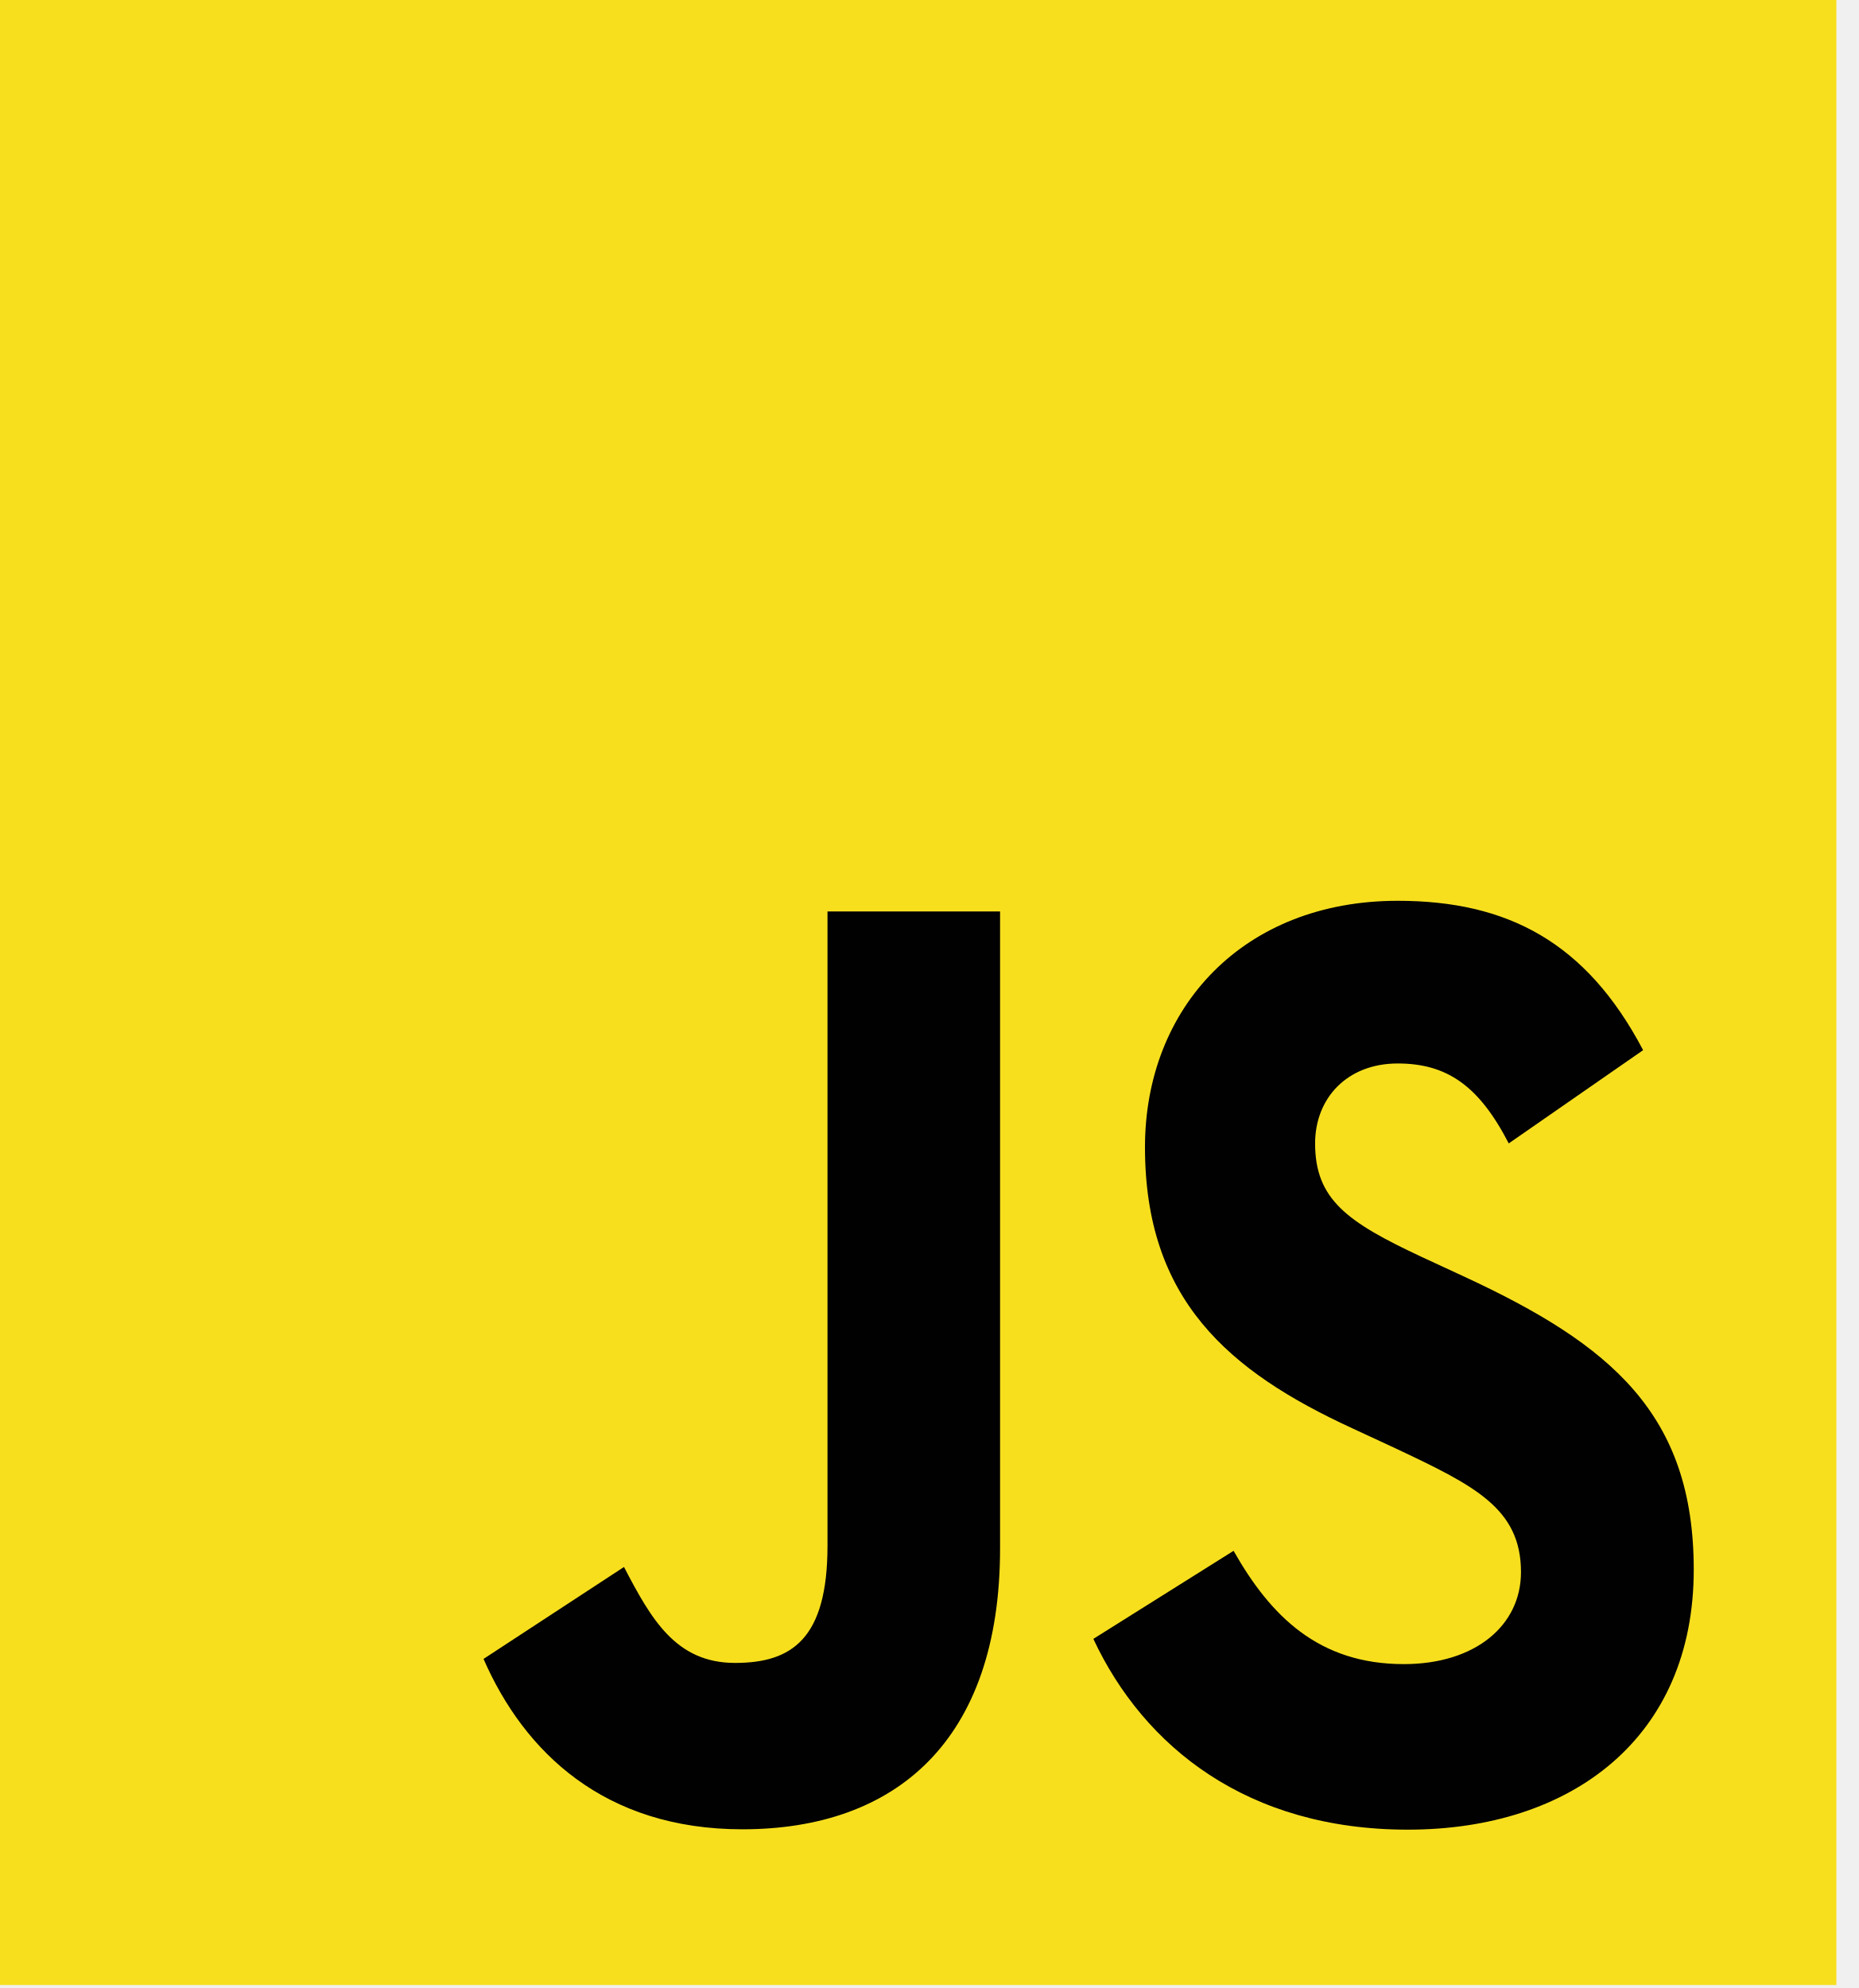
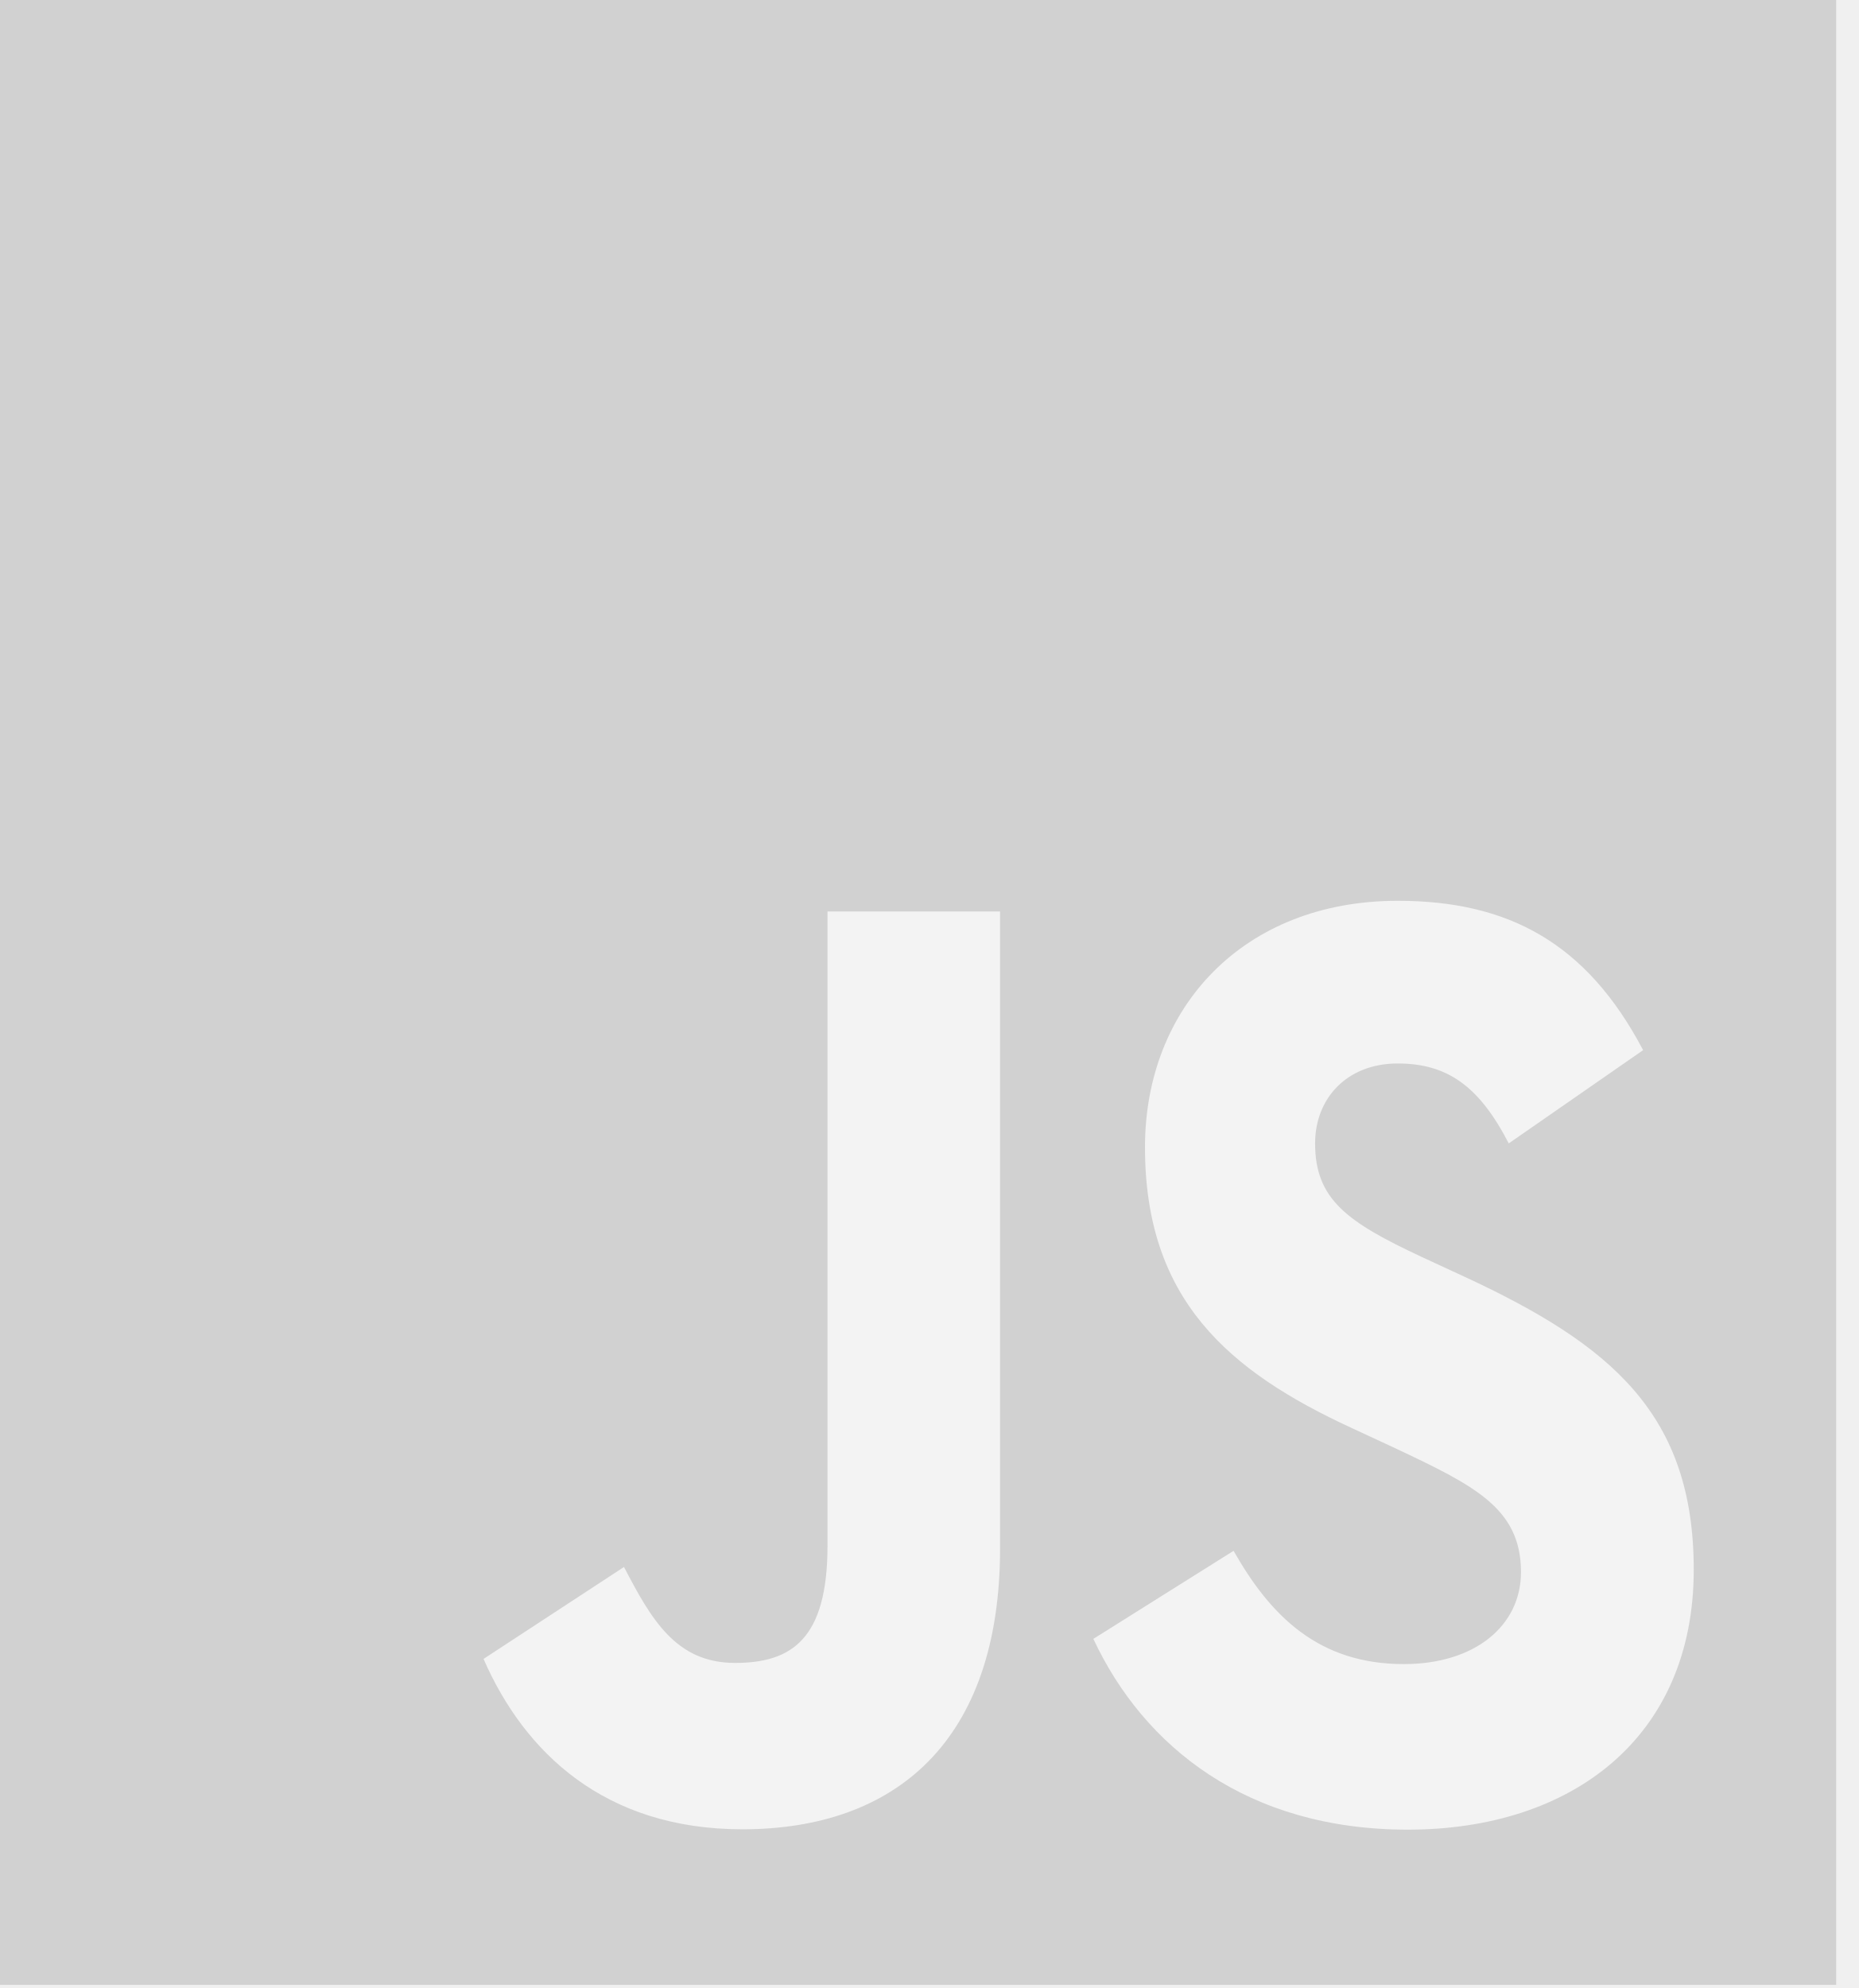
<svg xmlns="http://www.w3.org/2000/svg" width="72" height="77" viewBox="0 0 72 77" fill="none">
-   <g clip-path="url(#clip0)">
+   <g style="mix-blend-mode:luminosity" clip-path="url(#clip0_8:243)">
    <path d="M71.134 0H0V76.886H71.134V0Z" fill="#F7DF1E" />
-     <path d="M47.784 60.067C49.217 62.596 51.081 64.455 54.378 64.455C57.148 64.455 58.917 62.958 58.917 60.891C58.917 58.414 57.099 57.536 54.051 56.095L52.38 55.32C47.556 53.099 44.352 50.316 44.352 44.434C44.352 39.015 48.171 34.89 54.141 34.89C58.391 34.89 61.446 36.489 63.648 40.675L58.443 44.287C57.297 42.066 56.06 41.191 54.141 41.191C52.183 41.191 50.942 42.534 50.942 44.287C50.942 46.455 52.184 47.332 55.052 48.675L56.723 49.449C62.403 52.081 65.609 54.765 65.609 60.798C65.609 67.303 60.882 70.867 54.533 70.867C48.325 70.867 44.314 67.669 42.352 63.478L47.784 60.067ZM24.171 60.693C25.221 62.707 26.176 64.409 28.473 64.409C30.669 64.409 32.054 63.481 32.054 59.87V35.303H38.739V59.967C38.739 67.448 34.681 70.853 28.757 70.853C23.405 70.853 20.306 67.86 18.73 64.254L24.171 60.693Z" fill="#010101" />
+     <path d="M47.784 60.067C49.217 62.596 51.081 64.454 54.378 64.454C57.148 64.454 58.917 62.958 58.917 60.891C58.917 58.413 57.099 57.536 54.05 56.095L52.38 55.32C47.556 53.099 44.352 50.316 44.352 44.434C44.352 39.015 48.171 34.89 54.141 34.89C58.391 34.89 61.446 36.489 63.648 40.675L58.443 44.287C57.297 42.066 56.06 41.191 54.141 41.191C52.183 41.191 50.942 42.534 50.942 44.287C50.942 46.455 52.184 47.332 55.052 48.675L56.723 49.448C62.403 52.081 65.609 54.764 65.609 60.798C65.609 67.303 60.882 70.867 54.533 70.867C48.325 70.867 44.314 67.669 42.352 63.478L47.784 60.067ZM24.171 60.693C25.221 62.707 26.176 64.409 28.473 64.409C30.669 64.409 32.054 63.481 32.054 59.87V35.303H38.739V59.967C38.739 67.448 34.681 70.853 28.757 70.853C23.405 70.853 20.306 67.859 18.73 64.254L24.171 60.693Z" fill="#F3F2F0" />
  </g>
  <defs>
-     <clipPath id="clip0">
+     <clipPath id="clip0_8:243">
      <rect width="71.134" height="76.886" fill="white" />
    </clipPath>
  </defs>
</svg>
